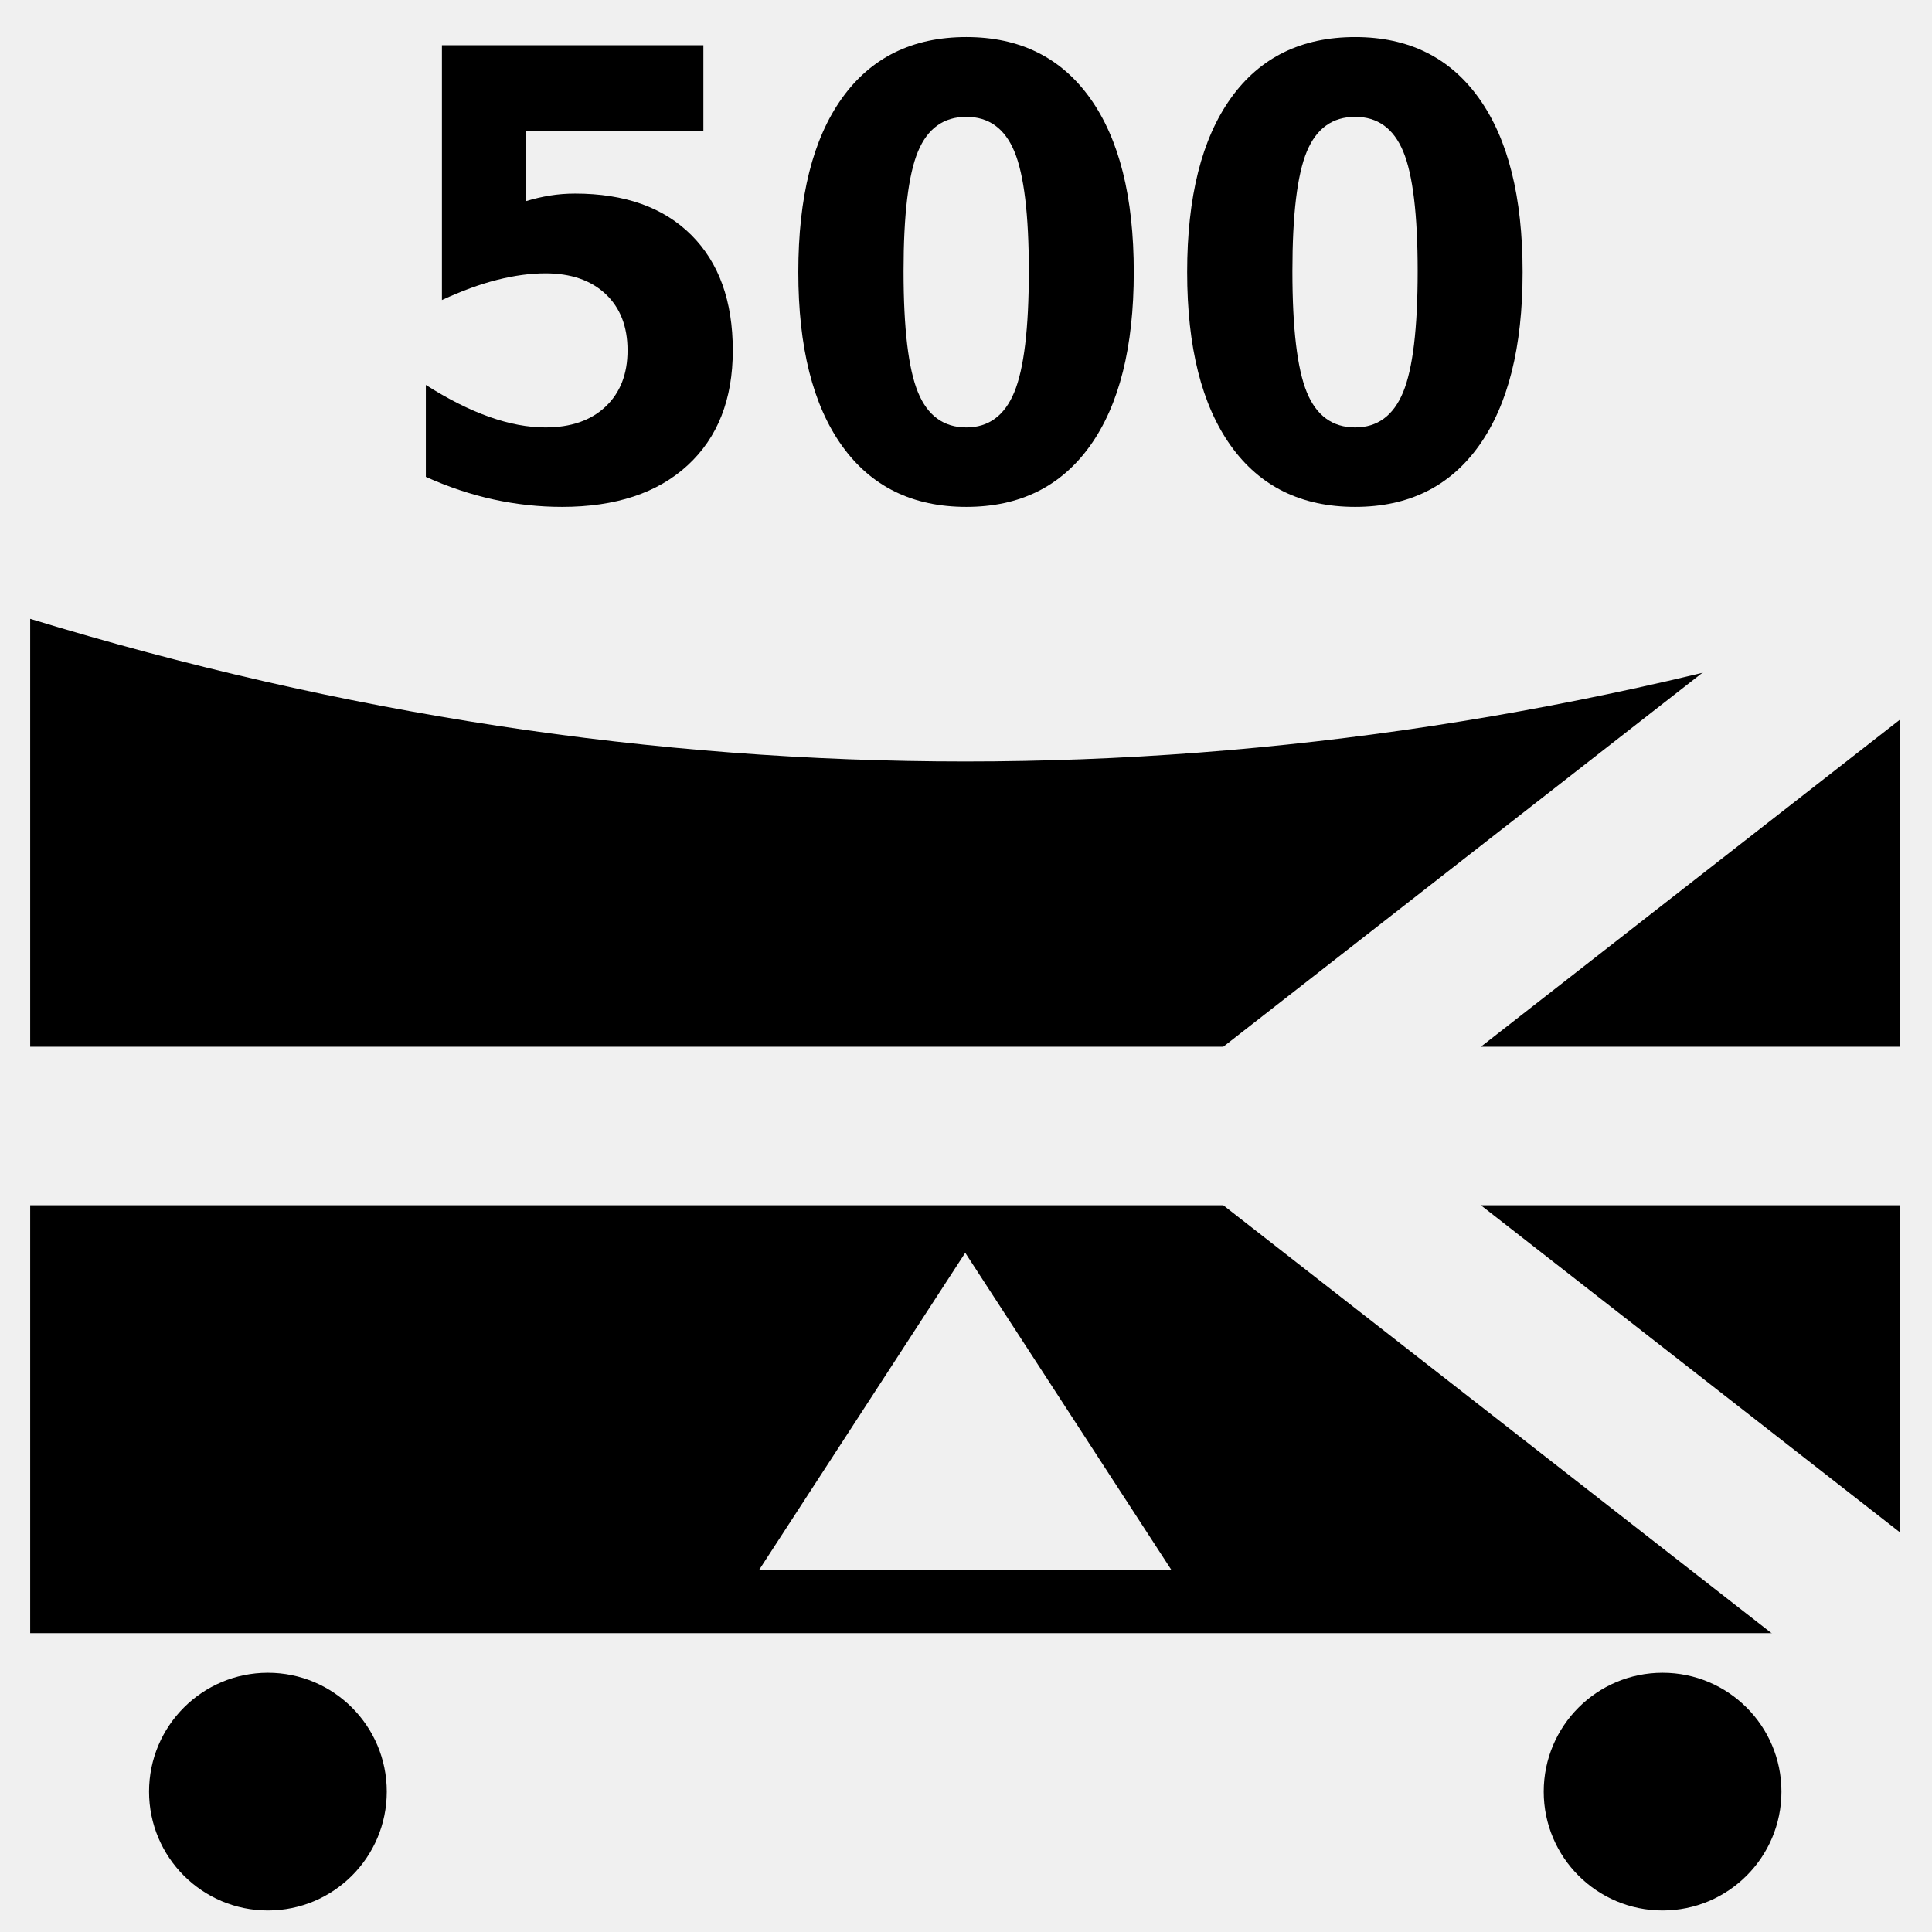
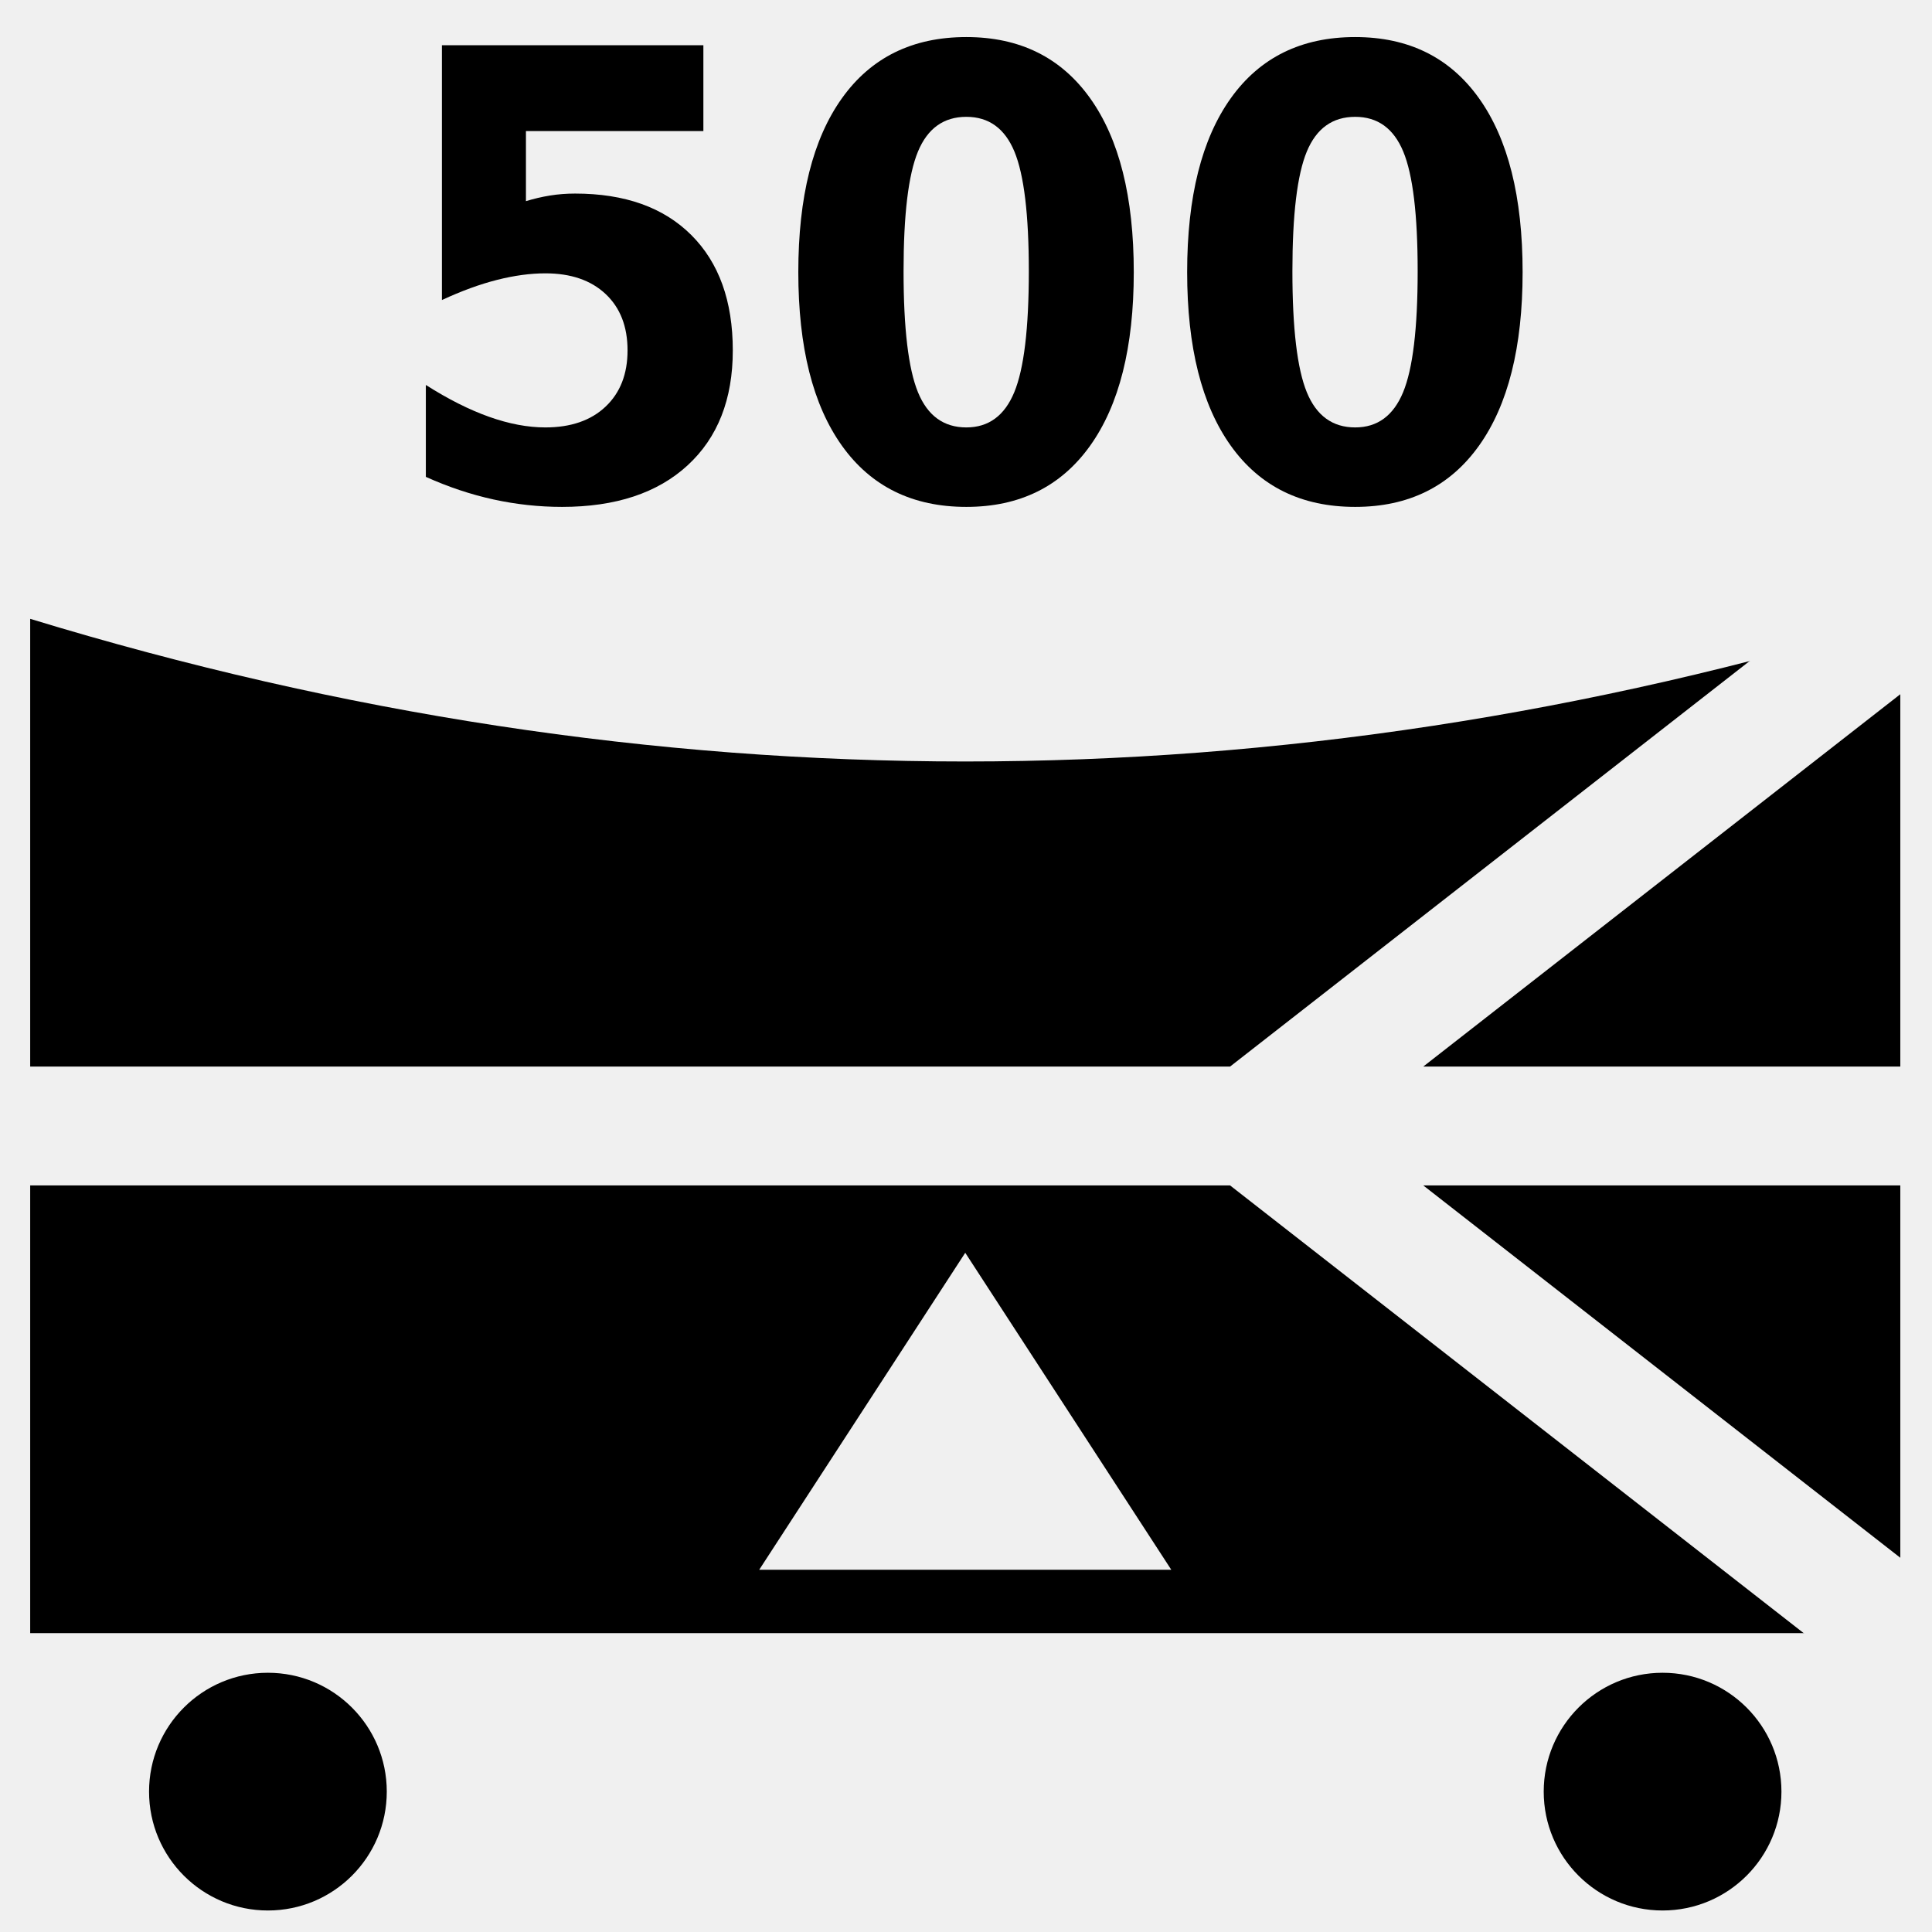
<svg xmlns="http://www.w3.org/2000/svg" width="256" height="256" viewBox="0 0 256 256">
  <defs>
    <mask id="fd" maskUnits="userSpaceOnUse" x="0" y="0" width="256" height="256">
      <rect x="0" y="0" width="256" height="256" fill="#ffffff" />
-       <path d="M0,128 L256,128 M164,128 L258.3,54.4 M164,128 L258.3,201.6" fill="none" stroke="#000000" stroke-width="20" />
+       <path d="M0,128 L256,128 M164,128 L258.3,54.4 M164,128 L258.3,201.6" fill="none" stroke="#000000" stroke-width="15" />
      <path d="M102,184 L128,144 L154,184 Z" fill="#000000" />
    </mask>
  </defs>
  <g fill="#000000">
    <g transform="translate(50.72,66.0) scale(0.04019,-0.04019)">
      <path transform="translate(0,0)" d="M195 1493H1057V1210H472V979Q511 991 551.0 997.5Q591 1004 634 1004Q880 1004 1017.0 867.5Q1154 731 1154 487Q1154 245 1005.0 108.0Q856 -29 591 -29Q477 -29 365.0 -4.5Q253 20 142 70V373Q252 303 350.5 268.0Q449 233 536 233Q662 233 734.5 301.5Q807 370 807 487Q807 605 734.5 673.0Q662 741 536 741Q462 741 377.0 719.5Q292 698 195 653Z" />
      <path transform="translate(1282,0)" d="M848 748Q848 1028 800.5 1142.5Q753 1257 642 1257Q530 1257 482.5 1142.5Q435 1028 435 748Q435 465 482.5 349.0Q530 233 642 233Q752 233 800.0 349.0Q848 465 848 748ZM1194 745Q1194 374 1050.0 172.5Q906 -29 642 -29Q376 -29 232.0 172.5Q88 374 88 745Q88 1117 232.0 1318.5Q376 1520 642 1520Q906 1520 1050.0 1318.5Q1194 1117 1194 745Z" />
      <path transform="translate(2564,0)" d="M848 748Q848 1028 800.5 1142.5Q753 1257 642 1257Q530 1257 482.5 1142.5Q435 1028 435 748Q435 465 482.5 349.0Q530 233 642 233Q752 233 800.0 349.0Q848 465 848 748ZM1194 745Q1194 374 1050.0 172.5Q906 -29 642 -29Q376 -29 232.0 172.5Q88 374 88 745Q88 1117 232.0 1318.5Q376 1520 642 1520Q906 1520 1050.0 1318.5Q1194 1117 1194 745Z" />
    </g>
  </g>
  <g transform="translate(-6.5,14.8) scale(1.05)" fill="#000000">
    <path d="M10,64 L10,192 L246,192 L246,64 Q128,100 10,64 Z" mask="url(#fd)" />
    <circle cx="40" cy="212" r="15" />
    <circle cx="216" cy="212" r="15" />
  </g>
</svg>
